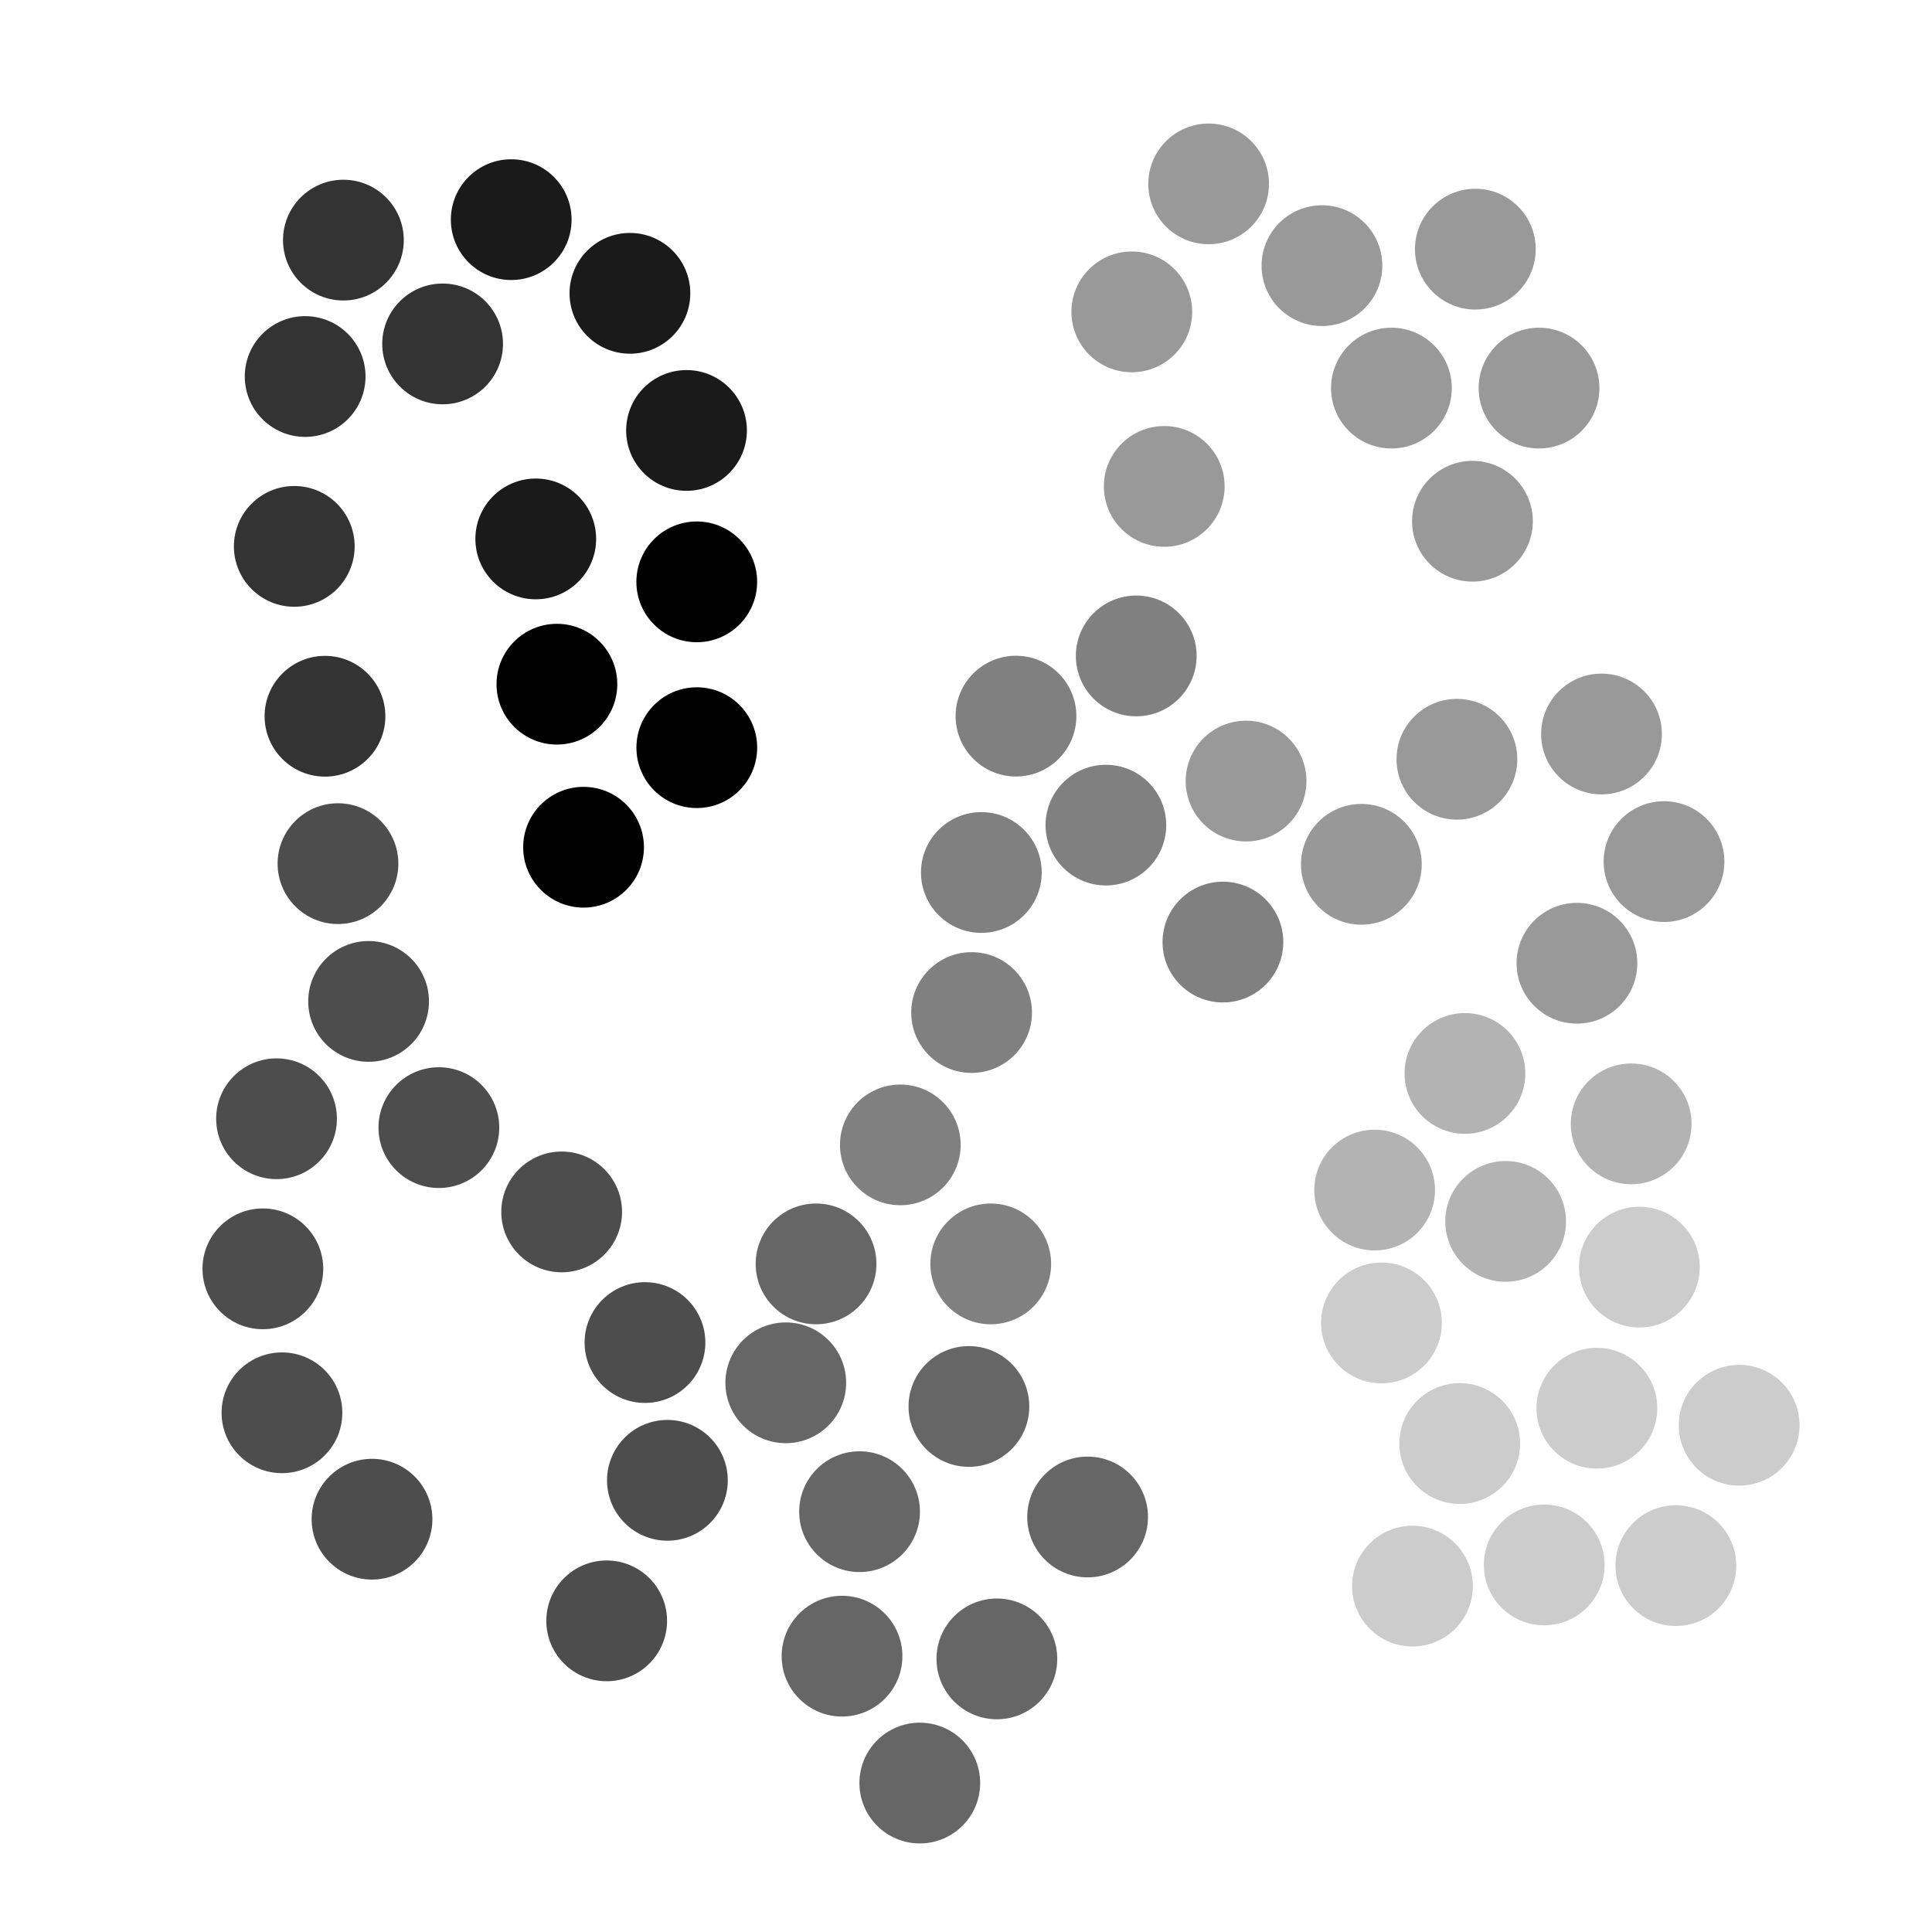
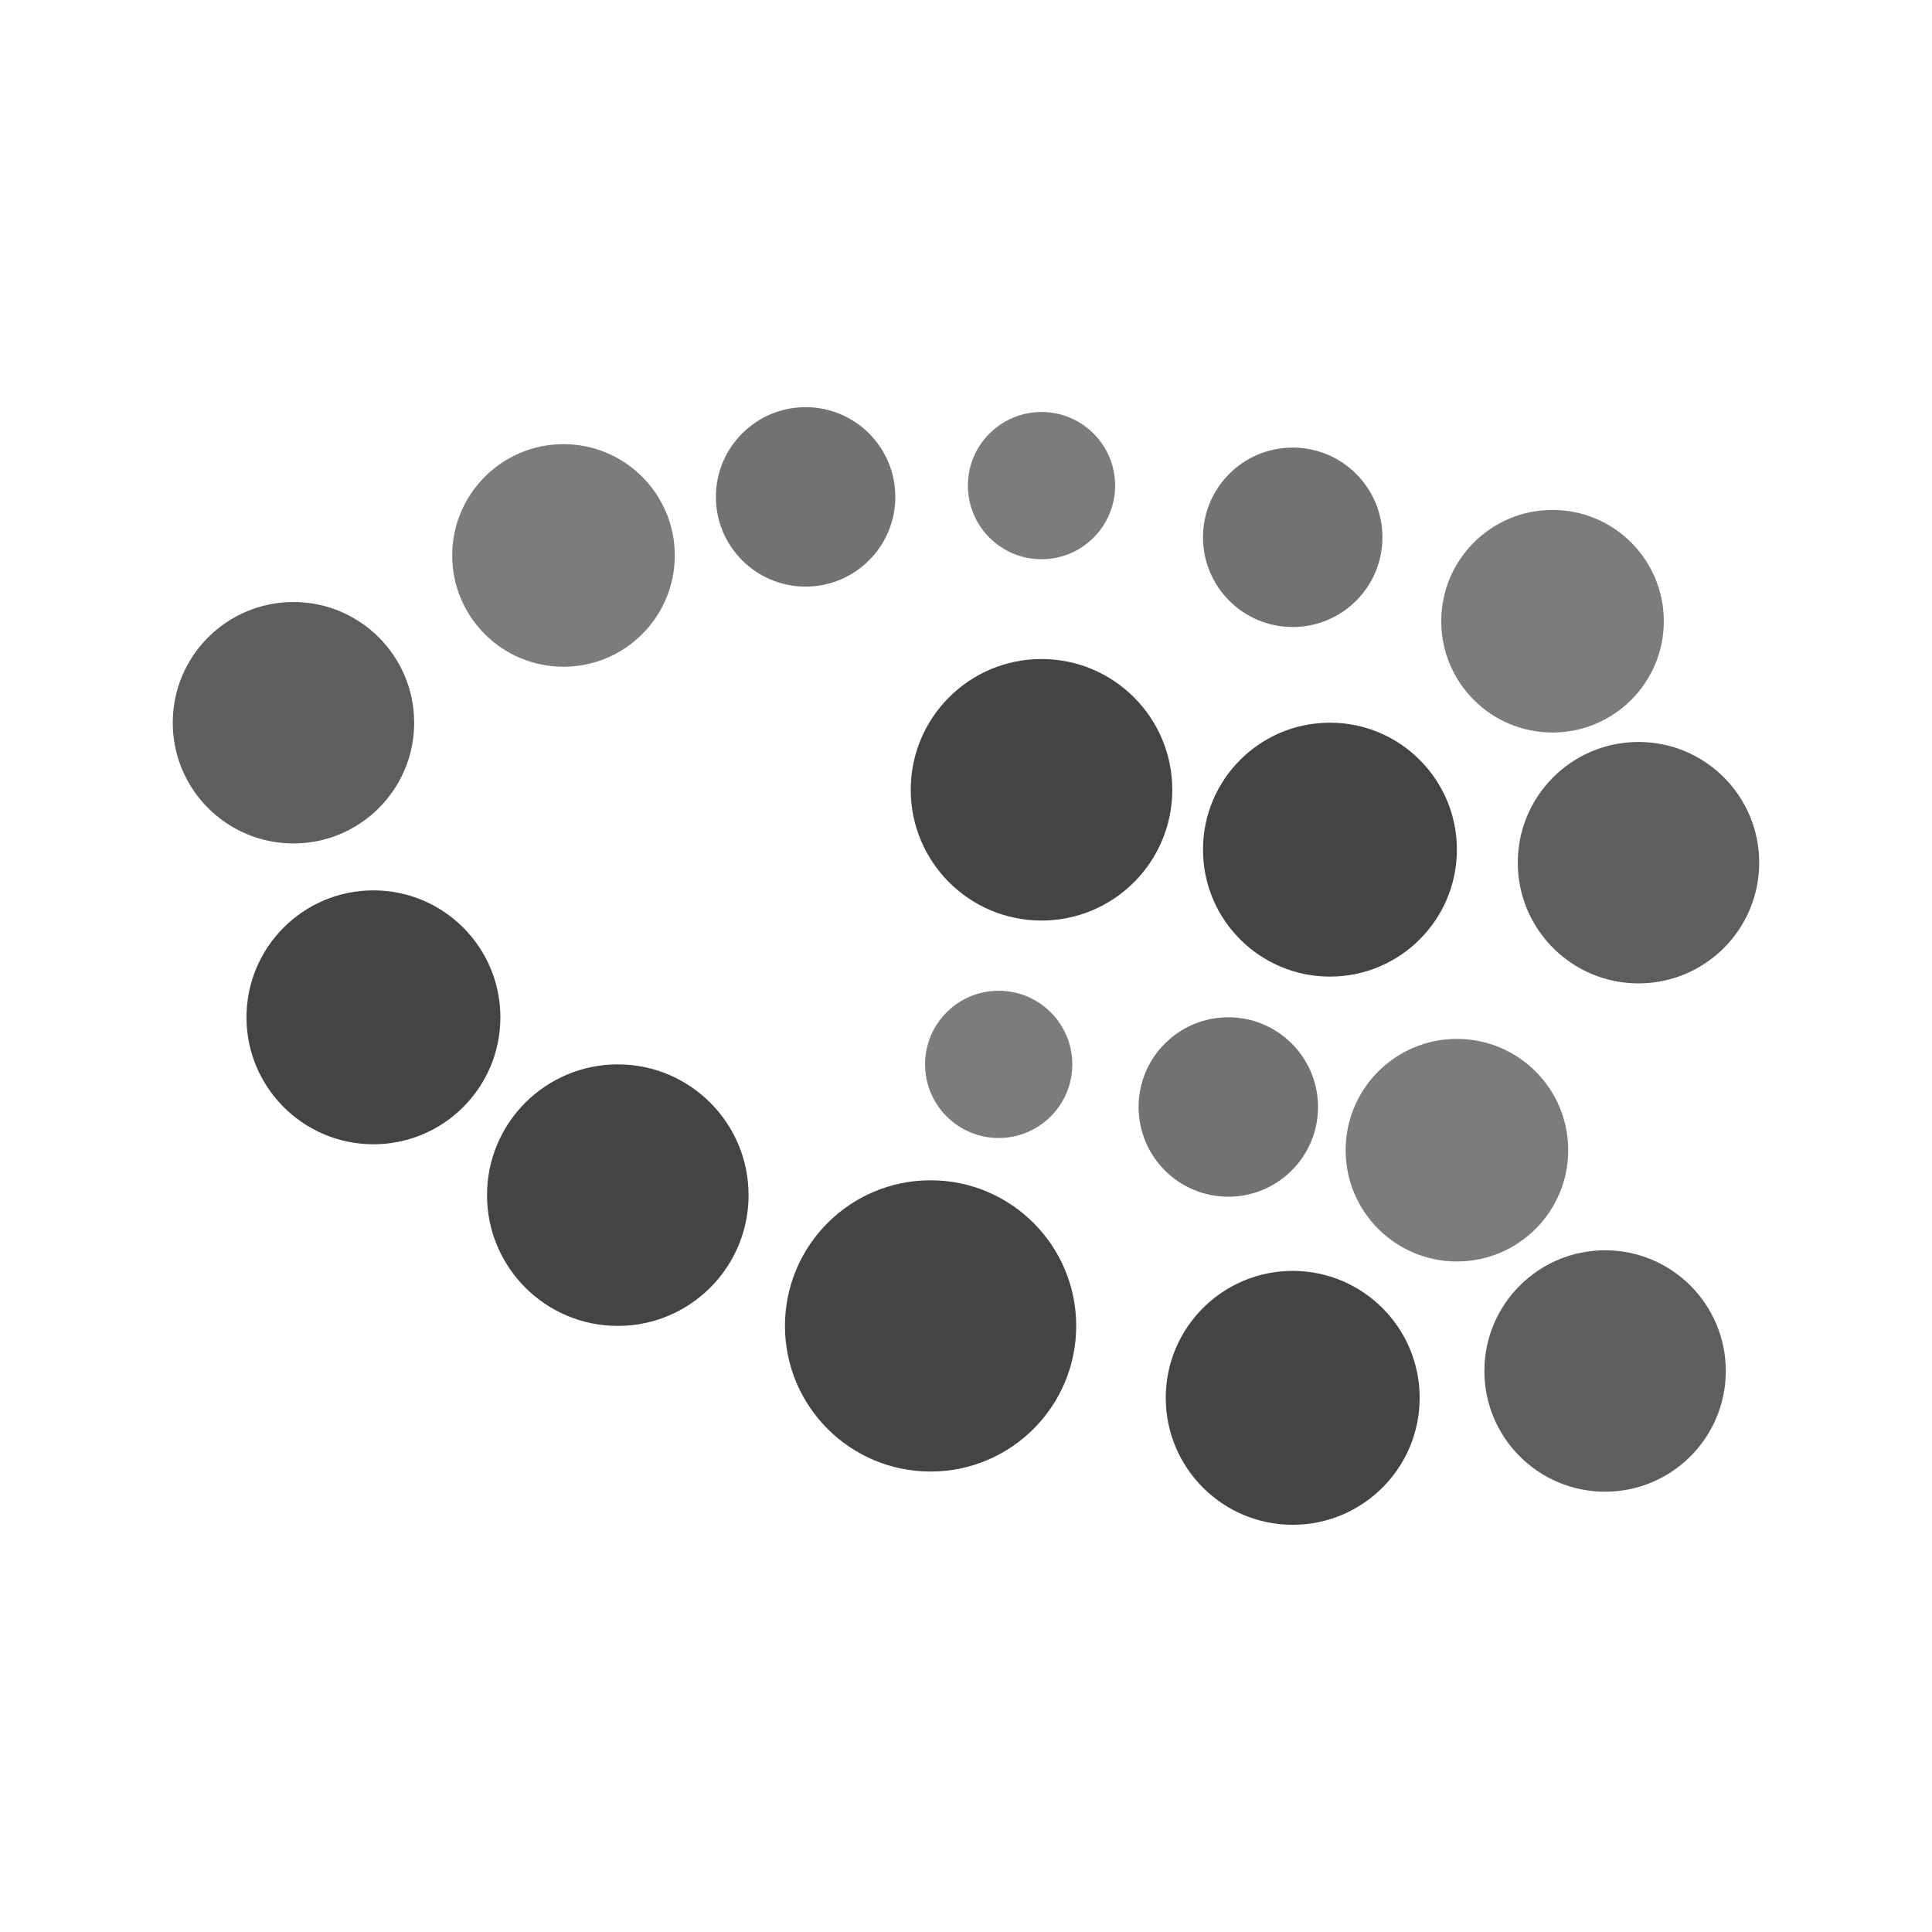
<svg xmlns="http://www.w3.org/2000/svg" version="1.1" id="Layer_1" x="0px" y="0px" width="48px" height="48px" viewBox="0 0 48 48" enable-background="new 0 0 48 48" xml:space="preserve">
-   <defs id="defs129" />
-   <g id="g3">
-     <g id="g5" transform="translate(-10.87924,-9.385718)" style="fill:#1a1a1a">
-       <circle cx="24.19" cy="22.775" r="1.5" id="circle7" style="fill:#1a1a1a" />
-     </g>
-     <g id="g13" transform="matrix(1,0,0,-1,-8.133476,30.46937)" style="fill:#1a1a1a">
-       <circle cx="25.19" cy="19.775" r="1.5" id="circle15" style="fill:#1a1a1a" />
-     </g>
-     <g id="g17" transform="translate(-9.050847,-1.118644)" style="fill:#808080">
-       <circle cx="33.19" cy="26.275" r="1.5" id="circle19" style="fill:#808080" />
-     </g>
-     <g id="g25" transform="translate(-8.949153,-4.983051)" style="fill:#808080">
-       <circle cx="34.191" cy="22.775" r="1.5" id="circle27" style="fill:#808080" />
-     </g>
-     <g id="g29" transform="translate(-16.48991,-11.31792)" style="fill:#1a1a1a">
-       <circle cx="29.191" cy="16.775" r="1.5" id="circle31" style="fill:#1a1a1a" />
-     </g>
-     <g id="g33" transform="translate(-5.570662,-7.944541)" style="fill:#999999">
-       <circle cx="33.69" cy="15.693" r="1.5" id="circle35" style="fill:#999999" />
-     </g>
-     <g id="g37" transform="translate(-12.78078,-13.70626)" style="fill:#999999">
-       <circle cx="42.809" cy="18.275" r="1.499" id="circle39" style="fill:#999999" />
-     </g>
-     <g id="g59" transform="translate(-3.879738,-16.19928)" style="fill:#333333">
-       <circle cx="11.191" cy="29.774" r="1.5" id="circle61" style="fill:#333333" />
-     </g>
-     <g id="g63" transform="translate(-6.320416,-8.978938)" style="fill:#4d4d4d">
-       <circle cx="13.191" cy="36.774" r="1.5" id="circle65" style="fill:#4d4d4d" />
-     </g>
-     <g id="g67" transform="translate(-6.117026,-14.97894)" style="fill:#333333">
-       <circle cx="14.191" cy="32.774" r="1.5" id="circle69" style="fill:#333333" />
-     </g>
-     <g id="g71" transform="translate(-1.03228,-9.894193)" style="fill:#4d4d4d">
-       <circle cx="10.19" cy="34.774" r="1.5" id="circle73" style="fill:#4d4d4d" />
-     </g>
-     <g id="g93" transform="translate(1.205008,-11.31792)" style="fill:#4d4d4d">
-       <circle cx="7.192" cy="32.775" r="1.5" id="circle95" style="fill:#4d4d4d" />
-     </g>
-     <g id="g97" transform="translate(1.815177,-2.673853)" style="fill:#4d4d4d">
-       <circle cx="5.19" cy="37.774" r="1.5" id="circle99" style="fill:#4d4d4d" />
-     </g>
-     <g id="g101" transform="translate(-2.659399,-7.250125)" style="fill:#4d4d4d">
-       <circle cx="9.19" cy="38.774" r="1.5" id="circle103" style="fill:#4d4d4d" />
-     </g>
-     <g id="g105" transform="translate(-4.879239,-17.31792)" style="fill:#000000">
-       <circle cx="22.19" cy="31.774" r="1.5" id="circle107" style="fill:#000000" />
-     </g>
-     <g id="g109" transform="translate(-5.608552,-17.41962)" style="fill:#333333">
-       <circle cx="13.19" cy="26.774" r="1.5" id="circle111" style="fill:#333333" />
-     </g>
-     <g id="g117" transform="translate(-6.915254,1.627119)" style="fill:#666666">
-       <circle cx="27.19" cy="29.774" r="1.5" id="circle119" style="fill:#666666" />
-     </g>
-     <g id="g121" transform="translate(-5.34683,-15.1751)" style="fill:#999999">
-       <circle cx="38.19" cy="21.775" r="1.5" id="circle123" style="fill:#999999" />
-     </g>
-     <g transform="translate(-20.6594,-10.80945)" id="g4290" style="fill:#333333">
-       <circle style="fill:#333333" id="circle4292" r="1.5" cy="16.775" cx="29.191" />
-     </g>
-     <g id="g4294" transform="translate(-13.54076,-9.487413)" style="fill:#1a1a1a">
-       <circle cx="29.191" cy="16.775" r="1.5" id="circle4296" style="fill:#1a1a1a" />
-     </g>
-     <g id="g4302" transform="translate(23.00561,-17.91064)" style="fill:#999999">
-       <circle id="circle4304" r="1.5" cy="36.774" cx="13.191" style="fill:#999999" />
-     </g>
-     <g id="g4310" transform="translate(20.76832,-15.36827)" style="fill:#999999">
-       <circle id="circle4312" r="1.5" cy="34.774" cx="10.19" style="fill:#999999" />
-     </g>
-     <g id="g4318" transform="translate(4.052465,-0.02978563)" style="fill:#4d4d4d">
-       <circle id="circle4320" r="1.5" cy="37.774" cx="5.19" style="fill:#4d4d4d" />
-     </g>
-     <g id="g4322" transform="translate(24.63273,-17.30047)">
-       <circle id="circle4324" r="1.5" cy="38.774" cx="9.19" style="fill:#989898" />
-     </g>
-     <g id="g4326" transform="matrix(1,0,0,-1,21.37937,36.41602)" style="fill:#999999">
-       <circle id="circle4328" r="1.5" cy="26.774" cx="13.19" style="fill:#999999" />
-     </g>
-     <g id="g4330" transform="translate(-19.23567,3.834621)" style="fill:#4d4d4d">
-       <circle id="circle4332" r="1.5" cy="26.275" cx="33.19" style="fill:#4d4d4d" />
-     </g>
-     <g id="g4334" transform="translate(-16.87924,-4.199277)" style="fill:#000000">
-       <circle id="circle4336" r="1.5" cy="22.775" cx="34.191" style="fill:#000000" />
-     </g>
-     <g id="g4338" transform="translate(-22.6933,-7.14843)" style="fill:#333333">
-       <circle id="circle4340" r="1.5" cy="15.693" cx="33.69" style="fill:#333333" />
-     </g>
-     <g id="g4342" transform="translate(-20.44068,10.16949)" style="fill:#808080">
-       <circle id="circle4344" r="1.499" cy="18.275" cx="42.809" style="fill:#808080" />
-     </g>
-     <g id="g4346" transform="translate(-16.28652,-1.758599)" style="fill:#4d4d4d">
-       <circle id="circle4348" r="1.5" cy="29.774" cx="27.19" style="fill:#4d4d4d" />
-     </g>
-     <g id="g4350" transform="translate(-18.66763,12.58038)" style="fill:#666666">
-       <circle id="circle4352" r="1.5" cy="21.775" cx="38.19" style="fill:#666666" />
-     </g>
-     <g transform="translate(10.16438,7.783275)" id="g4354" style="fill:#666666">
-       <circle style="fill:#666666" cx="11.191" cy="29.774" r="1.5" id="circle4356" />
-     </g>
-     <g transform="translate(7.728813,4.372881)" id="g4358" style="fill:#666666">
-       <circle style="fill:#666666" cx="13.191" cy="36.774" r="1.5" id="circle4360" />
-     </g>
-     <g transform="translate(10.57627,8.440678)" id="g4362" style="fill:#666666">
-       <circle style="fill:#666666" cx="14.191" cy="32.774" r="1.5" id="circle4364" />
-     </g>
-     <g transform="translate(6.391448,2.004113)" id="g4366" style="fill:#4d4d4d">
-       <circle style="fill:#4d4d4d" cx="10.19" cy="34.774" r="1.5" id="circle4368" />
-     </g>
-     <g transform="translate(8.832126,0.5803838)" id="g4370" style="fill:#4d4d4d">
-       <circle style="fill:#4d4d4d" cx="7.192" cy="32.775" r="1.5" id="circle4372" />
-     </g>
-     <g transform="translate(5.882973,1.495638)" id="g4374" style="fill:#4d4d4d">
-       <circle style="fill:#4d4d4d" cx="9.19" cy="38.774" r="1.5" id="circle4376" />
-     </g>
-     <g transform="translate(11.19155,-5.097083)" id="g4378" style="fill:#808080">
-       <circle style="fill:#808080" cx="13.19" cy="26.774" r="1.5" id="circle4380" />
-     </g>
-     <g transform="translate(-4.960492,-9.978439)" id="g4382" style="fill:#808080">
-       <circle style="fill:#808080" id="circle4384" r="1.5" cy="26.275" cx="33.19" />
-     </g>
-     <g transform="translate(-5.265577,-10.6903)" id="g4386" style="fill:#999999">
-       <circle style="fill:#999999" id="circle4388" r="1.5" cy="22.775" cx="34.191" />
-     </g>
-     <g transform="translate(-15.33337,2.22495)" id="g4390" style="fill:#808080">
-       <circle style="fill:#808080" cx="42.809" cy="18.275" r="1.499" id="circle4392" />
-     </g>
-     <g transform="translate(29.13198,-4.906031)" id="g4394" style="fill:#cccccc">
-       <circle style="fill:#cccccc" id="circle4396" r="1.5" cy="37.774" cx="5.19" />
-     </g>
-     <g transform="translate(24.96249,-9.207004)" id="g4398" style="fill:#b3b3b3">
-       <circle style="fill:#b3b3b3" id="circle4400" r="1.5" cy="38.774" cx="9.19" />
-     </g>
-     <g transform="translate(31.07652,-1.909645)" id="g4402" style="fill:#cccccc">
-       <circle style="fill:#cccccc" cx="5.19" cy="37.774" r="1.5" id="circle4404" />
-     </g>
-     <g id="g4406" transform="translate(31.20588,-11.10431)" style="fill:#b3b3b3">
-       <circle cx="5.19" cy="37.774" r="1.5" id="circle4408" style="fill:#b3b3b3" />
-     </g>
-     <g id="g4410" transform="translate(28.2176,-8.428341)" style="fill:#b3b3b3">
-       <circle cx="9.19" cy="38.774" r="1.5" id="circle4412" style="fill:#b3b3b3" />
-     </g>
-     <g id="g4414" transform="translate(33.1751,1.106306)" style="fill:#cccccc">
-       <circle id="circle4416" r="1.5" cy="37.774" cx="5.19" style="fill:#cccccc" />
-     </g>
-     <g id="g4418" transform="translate(33.98866,-13.84285)" style="fill:#999999">
-       <circle cx="5.19" cy="37.774" r="1.5" id="circle4420" style="fill:#999999" />
-     </g>
-     <g id="g4422" transform="translate(36.44678,1.123754)" style="fill:#cccccc">
-       <circle id="circle4424" r="1.5" cy="37.774" cx="5.19" style="fill:#cccccc" />
-     </g>
-     <g transform="translate(34.59883,-19.53776)" id="g4426" style="fill:#999999">
-       <circle style="fill:#999999" id="circle4428" r="1.5" cy="37.774" cx="5.19" />
-     </g>
-     <g transform="translate(25.90242,0.6327279)" id="g4430" style="fill:#cccccc">
-       <circle style="fill:#cccccc" id="circle4432" r="1.5" cy="38.774" cx="9.19" />
-     </g>
-     <g transform="translate(36.15192,-16.36777)" id="g4434" style="fill:#999999">
-       <circle style="fill:#999999" cx="5.19" cy="37.774" r="1.5" id="circle4436" />
-     </g>
-     <g id="g4438" transform="translate(38.01944,-2.363659)" style="fill:#cccccc">
-       <circle cx="5.19" cy="37.774" r="1.5" id="circle4440" style="fill:#cccccc" />
-     </g>
-     <g id="g4442" transform="translate(30.4838,-3.787387)" style="fill:#cccccc">
-       <circle cx="9.19" cy="38.774" r="1.5" id="circle4444" style="fill:#cccccc" />
-     </g>
-     <g transform="translate(8.646183,-20.77555)" id="g4446" style="fill:#000000">
-       <circle style="fill:#000000" id="circle4448" r="1.5" cy="37.774" cx="5.19" />
-     </g>
-     <g id="g4469" transform="translate(9.661017,7.525424)" style="fill:#666666">
-       <circle id="circle4471" r="1.5" cy="36.774" cx="13.191" style="fill:#666666" />
-     </g>
-     <g id="g4473" transform="translate(16.19205,-9.36827)" style="fill:#808080">
-       <circle id="circle4475" r="1.5" cy="32.774" cx="14.191" style="fill:#808080" />
-     </g>
-     <g id="g4477" transform="translate(13.42373,1.627119)" style="fill:#808080">
-       <circle id="circle4479" r="1.5" cy="29.774" cx="11.191" style="fill:#808080" />
-     </g>
-     <g id="g4481" transform="translate(10.88135,-1.830509)" style="fill:#666666">
-       <circle id="circle4483" r="1.5" cy="36.774" cx="13.191" style="fill:#666666" />
-     </g>
-     <g id="g4485" transform="translate(0.3072014,-11.7247)" style="fill:#000000">
-       <circle id="circle4487" r="1.5" cy="32.774" cx="14.191" style="fill:#000000" />
-     </g>
-     <g transform="translate(13.83051,0.9152542)" id="g4489" style="fill:#666666">
-       <circle style="fill:#666666" cx="13.191" cy="36.774" r="1.5" id="circle4491" />
-     </g>
-     <g transform="translate(35.33624,-9.852069)" id="g4493" style="fill:#b3b3b3">
-       <circle style="fill:#b3b3b3" cx="5.19" cy="37.774" r="1.5" id="circle4495" />
-     </g>
-     <g transform="translate(35.53963,-6.292748)" id="g4497" style="fill:#cccccc">
-       <circle style="fill:#cccccc" id="circle4499" r="1.5" cy="37.774" cx="5.19" />
-     </g>
-     <g style="fill:#999999" transform="matrix(1,0,0,-1,23.46473,32.96438)" id="g4265">
-       <circle style="fill:#999999" cx="13.19" cy="26.774" r="1.5" id="circle4267" />
-     </g>
-     <g id="g4269" transform="matrix(1,0,0,-1,25.04674,36.41602)" style="fill:#999999">
-       <circle id="circle4271" r="1.5" cy="26.774" cx="13.19" style="fill:#999999" />
-     </g>
-     <g style="fill:#999999" transform="matrix(1,0,0,-1,23.39282,39.72384)" id="g4273">
-       <circle style="fill:#999999" cx="13.19" cy="26.774" r="1.5" id="circle4275" />
-     </g>
+   <g>
+     <circle fill="#727272" cx="20.015" cy="12.345" r="2.229" />
+   </g>
+   <g>
+     <circle fill="#454444" cx="9.278" cy="25.275" r="3.154" />
+   </g>
+   <g>
+     <circle fill="#5E5E5E" cx="7.291" cy="17.956" r="2.999" />
+   </g>
+   <g>
+     <circle fill="#5E5E5E" cx="40.708" cy="21.433" r="2.999" />
+   </g>
+   <g>
+     <circle fill="#454444" cx="25.876" cy="19.622" r="3.249" />
+   </g>
+   <g>
+     <circle fill="#7A7C7D" cx="14" cy="13.8" r="2.765" />
+   </g>
+   <g>
+     <circle fill="#7A7C7D" cx="25.876" cy="12.065" r="1.829" />
+   </g>
+   <g>
+     <circle fill="#727272" cx="32.117" cy="13.349" r="2.229" />
+   </g>
+   <g>
+     <circle fill="#7A7C7D" cx="38.572" cy="15.434" r="2.765" />
+   </g>
+   <g>
+     <circle fill="#454444" cx="33.042" cy="21.109" r="3.154" />
+   </g>
+   <g>
+     <circle fill="#454444" cx="32.117" cy="34.729" r="3.154" />
+   </g>
+   <g>
+     <circle fill="#454444" cx="23.12" cy="32.942" r="3.618" />
+   </g>
+   <g>
+     <circle fill="#454444" cx="15.349" cy="29.693" r="3.249" />
+   </g>
+   <g>
+     <circle fill="#5E5E5E" cx="39.878" cy="34.062" r="2.999" />
+   </g>
+   <g>
+     <circle fill="#7A7C7D" cx="24.812" cy="26.444" r="1.829" />
+   </g>
+   <g>
+     <circle fill="#727272" cx="30.517" cy="27.503" r="2.229" />
+   </g>
+   <g>
+     <circle fill="#7A7C7D" cx="36.197" cy="28.576" r="2.765" />
  </g>
</svg>
